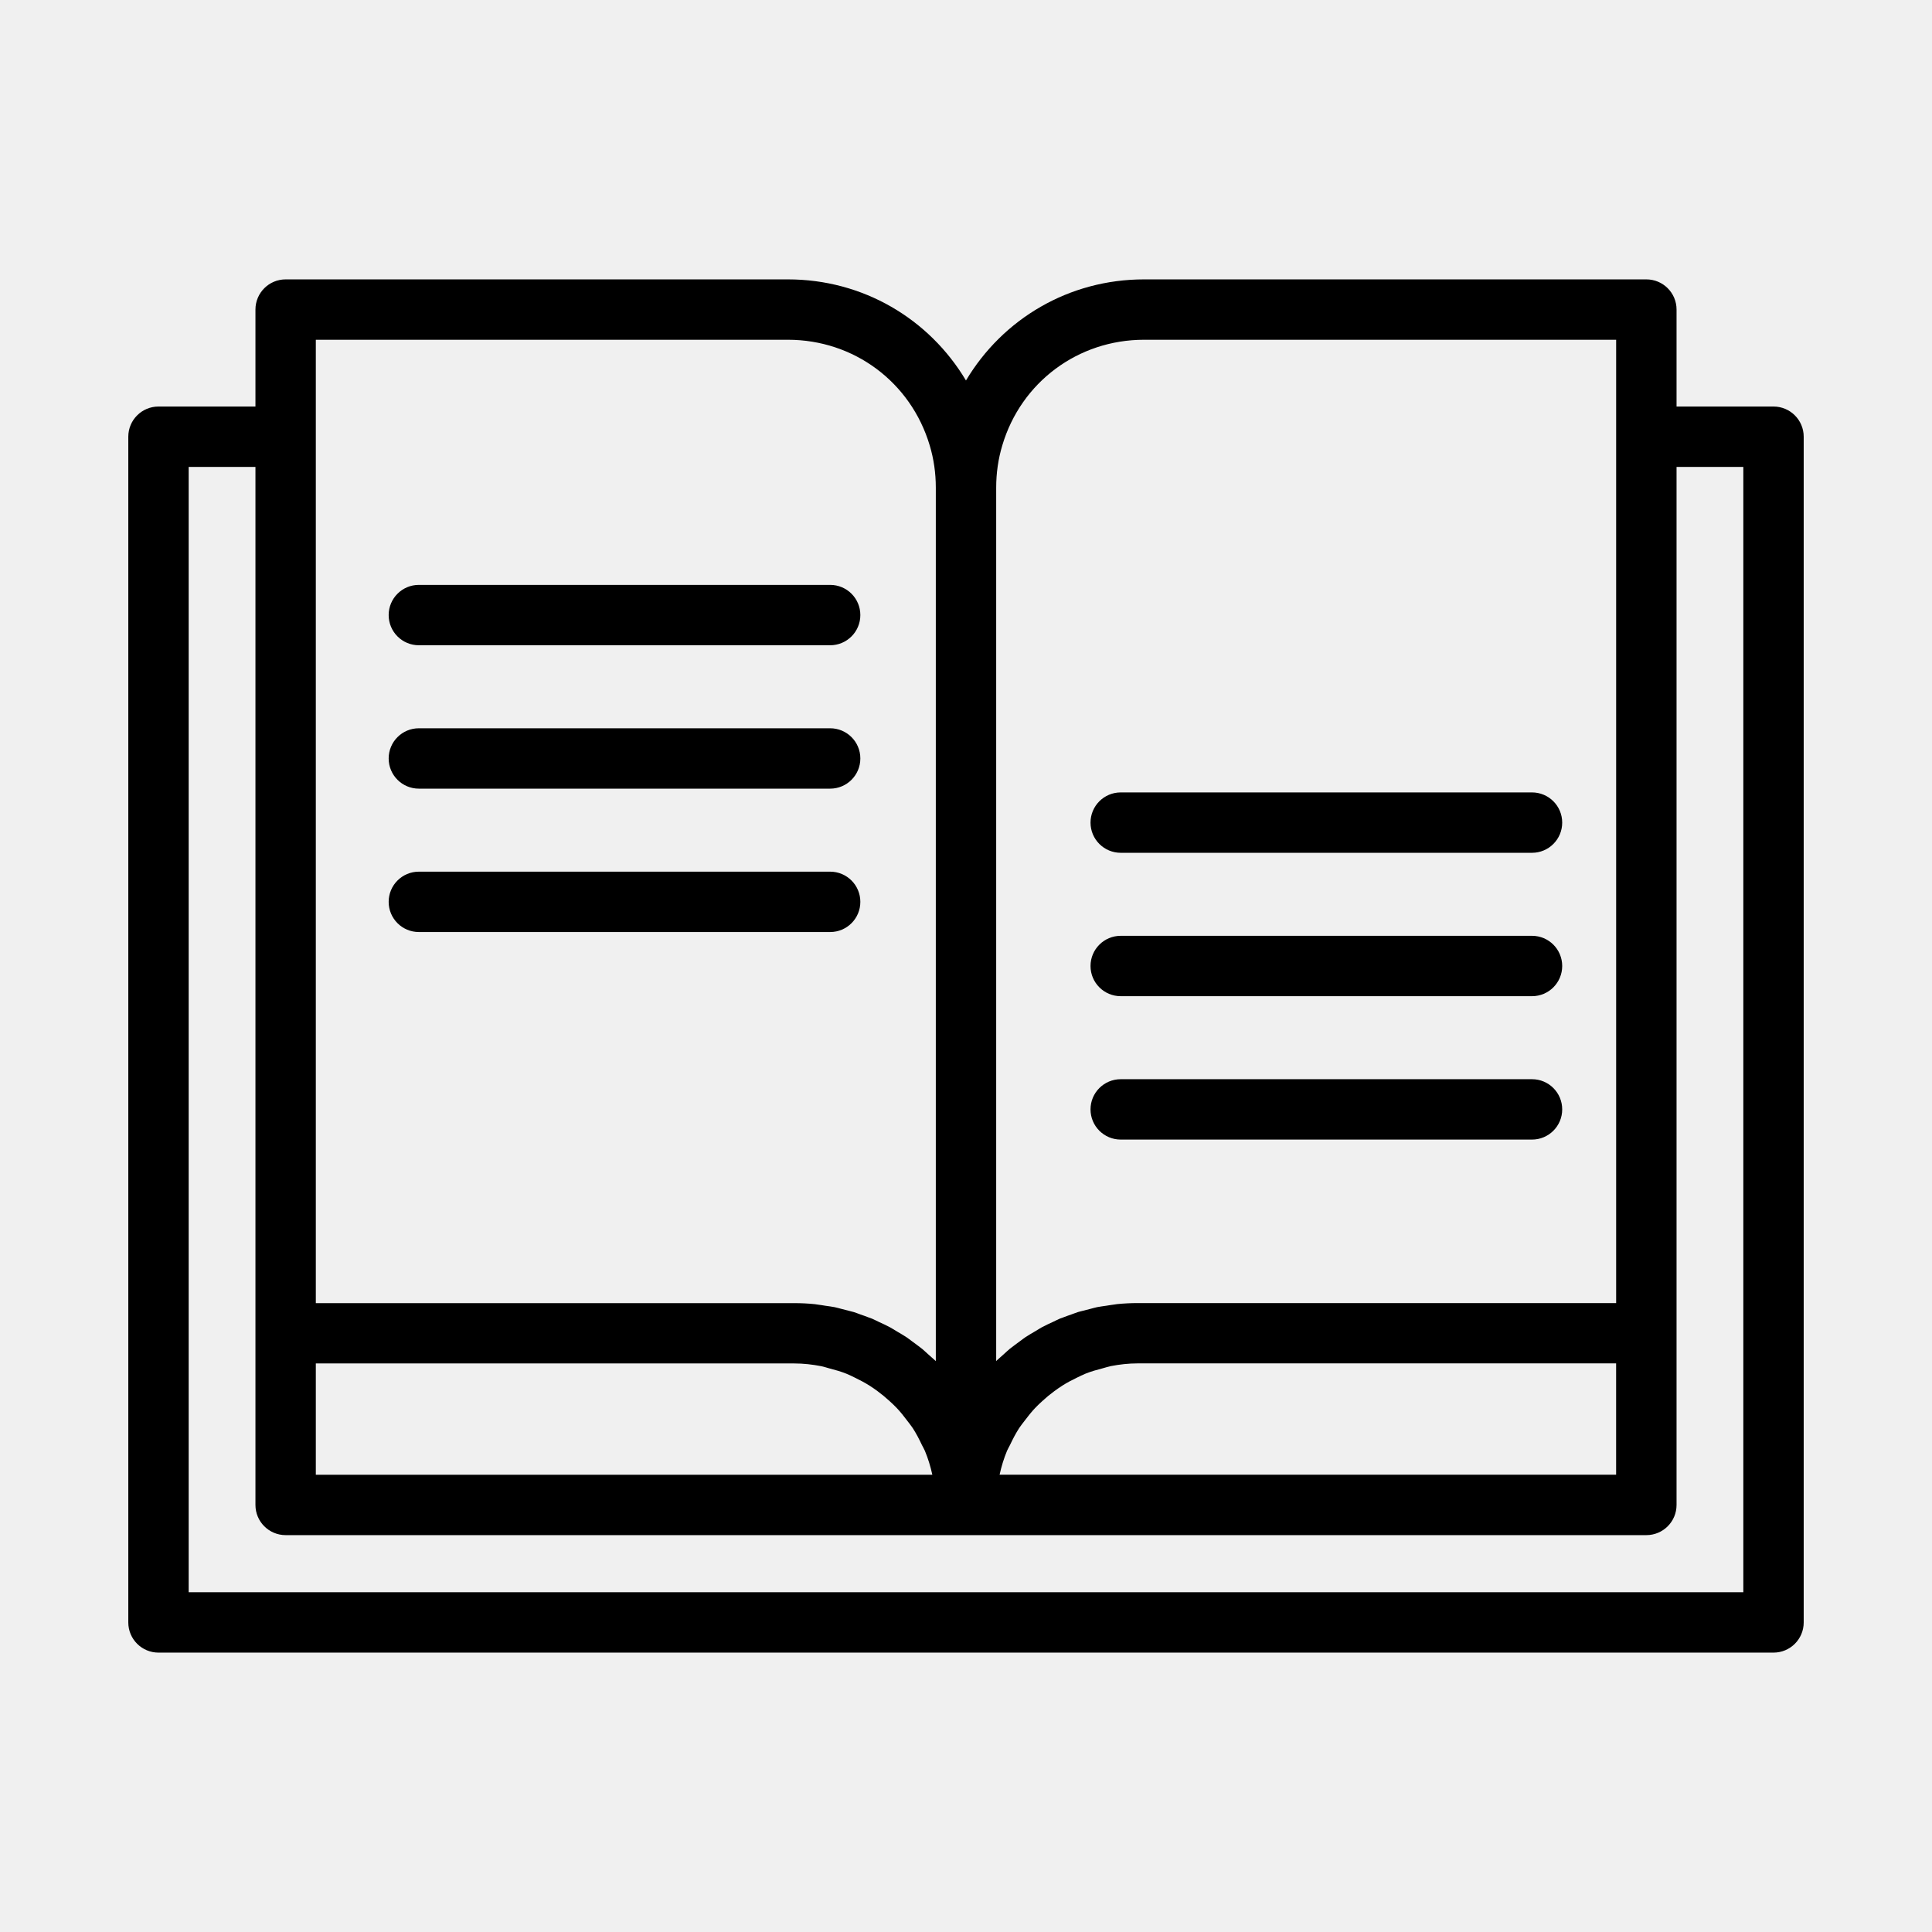
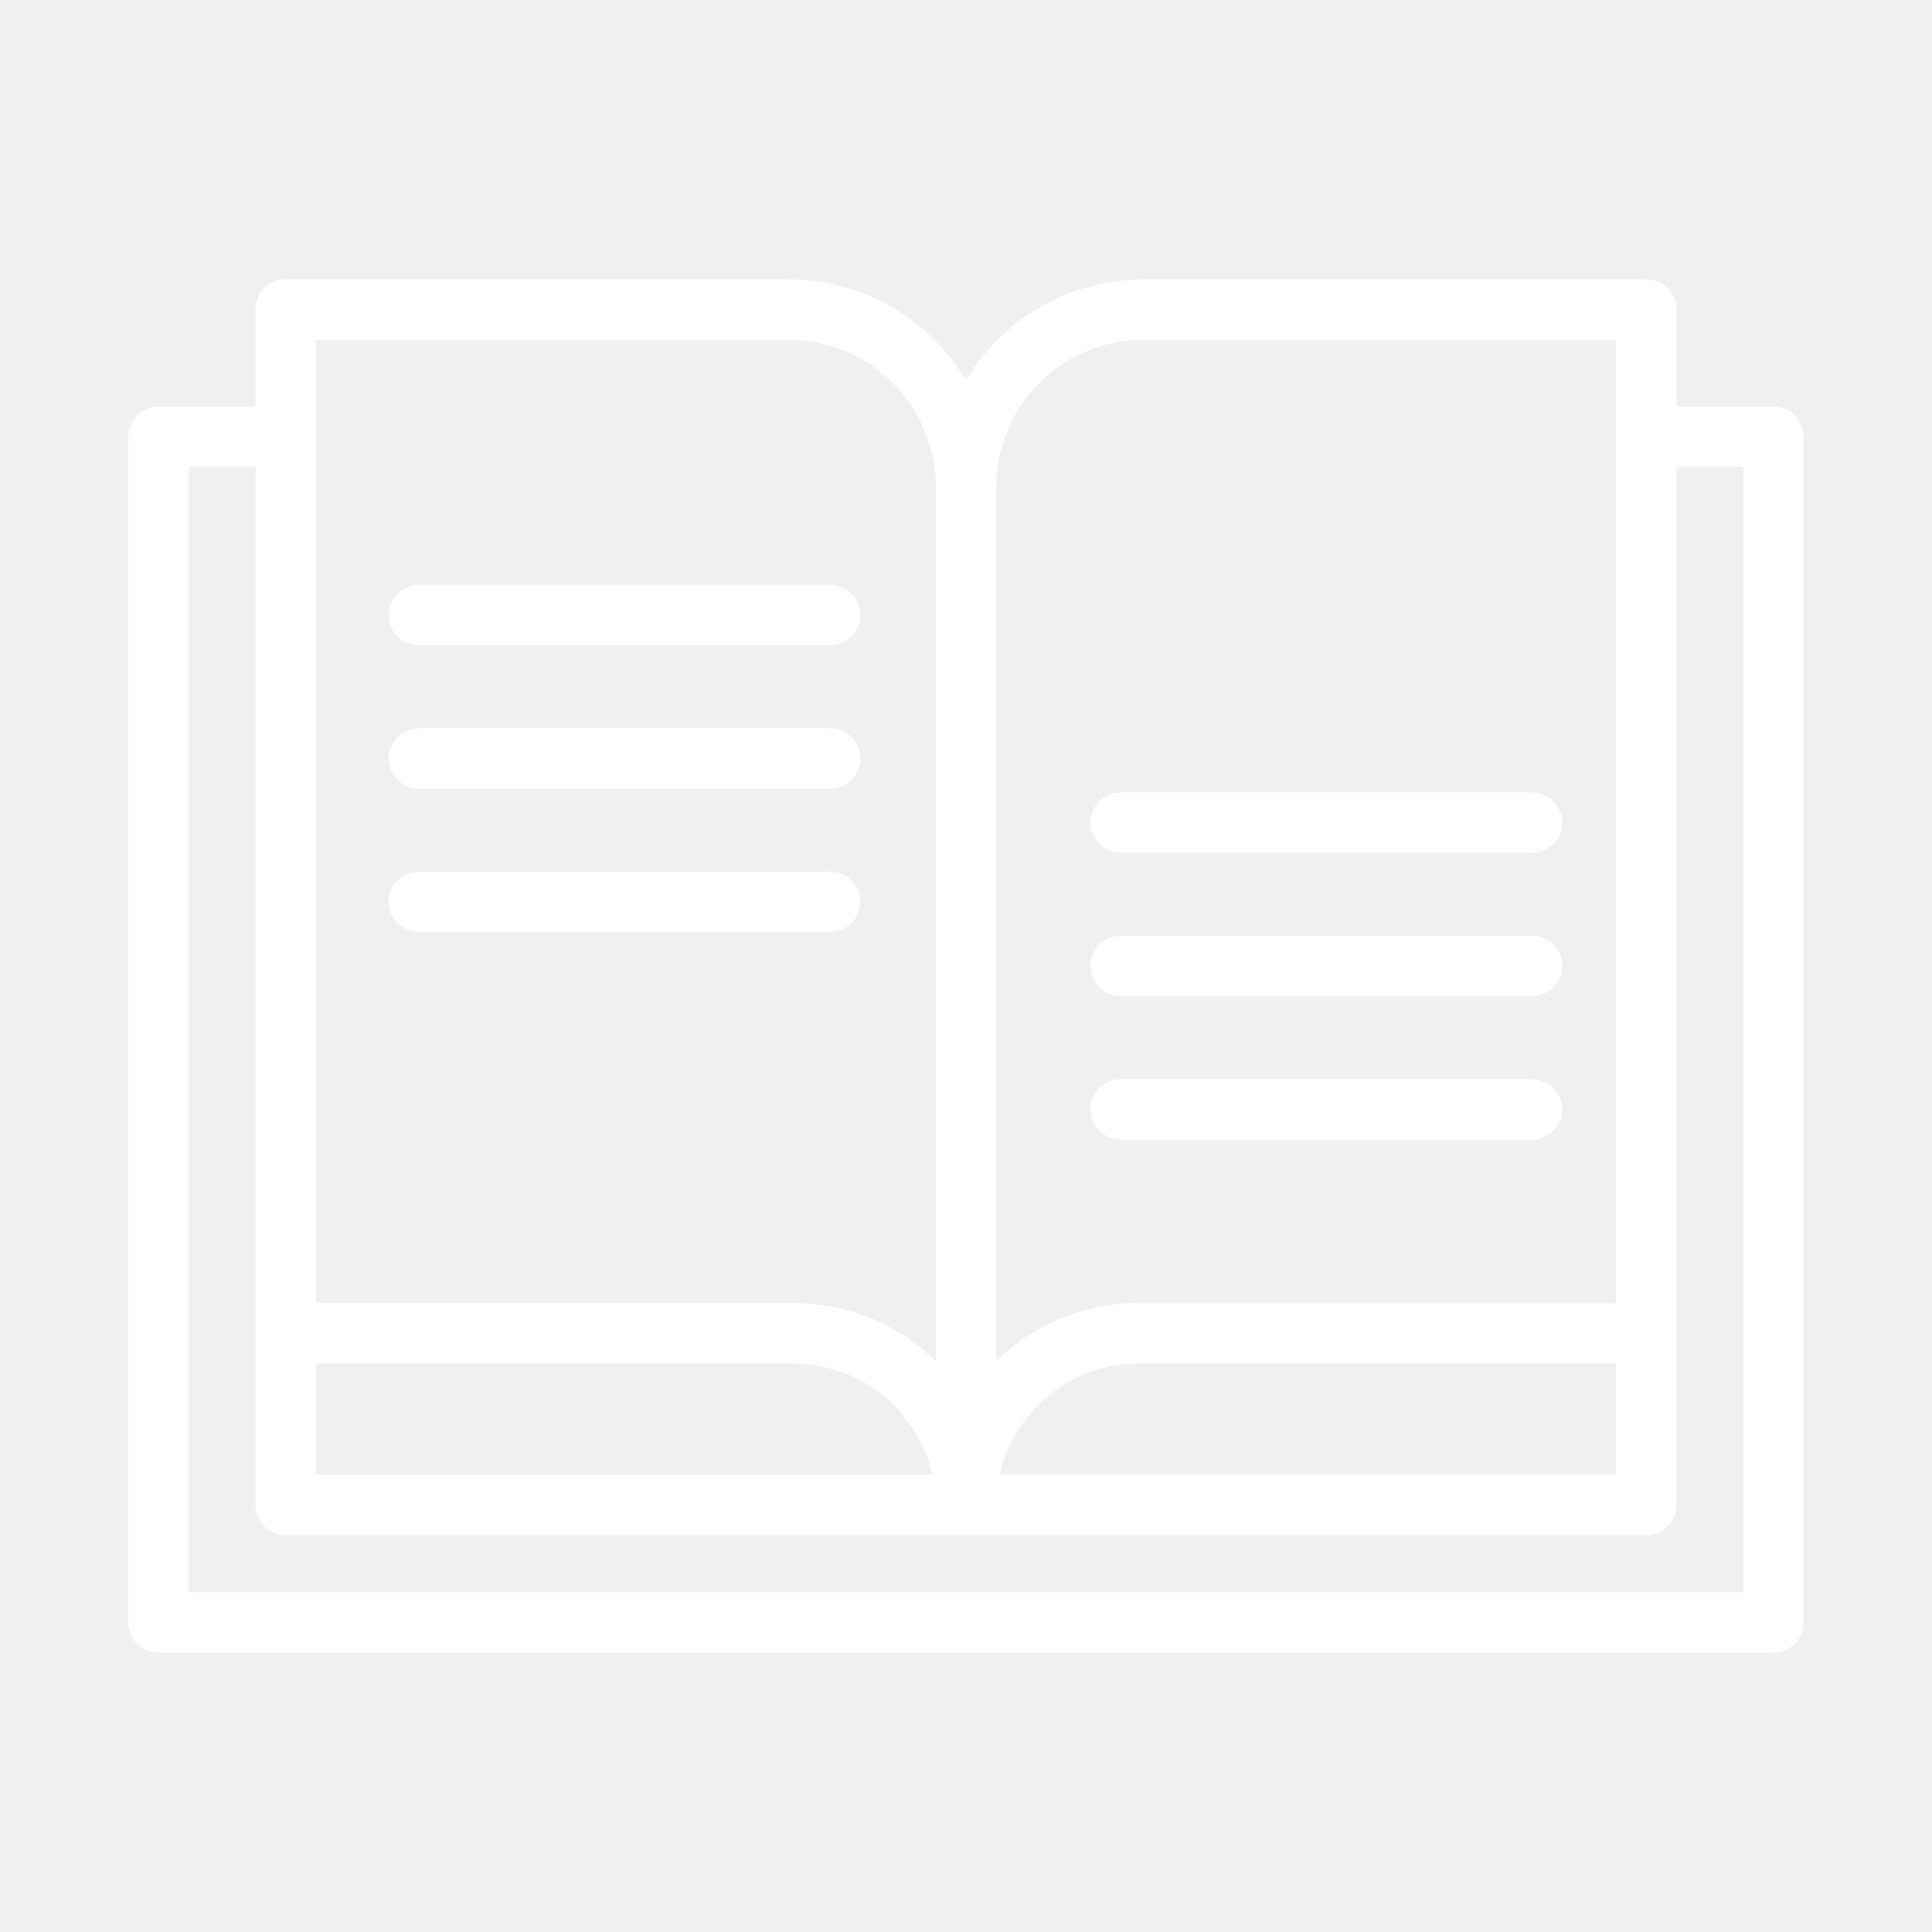
<svg xmlns="http://www.w3.org/2000/svg" version="1.1" id="Layer_1" x="0px" y="0px" viewBox="0 0 64 64" style="enable-background:new 0 0 64 64;" xml:space="preserve">
-   <path d="M58.75,13.467h-3.212v-3.212c0-0.553-0.448-1-1-1H37.897  c-2.484,0-4.677,1.303-5.898,3.349c-1.221-2.047-3.414-3.349-5.897-3.349H9.462  c-0.552,0-1,0.447-1,1v3.212H5.25c-0.552,0-1,0.447-1,1v39.278c0,0.553,0.448,1,1,1h53.5  c0.552,0,1-0.447,1-1V14.467C59.75,13.914,59.302,13.467,58.75,13.467z M10.462,45.166  h15.851c0.304,0,0.599,0.034,0.887,0.09c0.094,0.018,0.182,0.05,0.274,0.074  c0.19,0.049,0.378,0.102,0.557,0.173c0.102,0.04,0.199,0.09,0.297,0.138  c0.159,0.077,0.315,0.159,0.464,0.252c0.095,0.06,0.188,0.124,0.278,0.191  c0.14,0.103,0.272,0.213,0.4,0.33c0.082,0.075,0.163,0.15,0.239,0.231  c0.123,0.131,0.235,0.271,0.343,0.416c0.062,0.082,0.127,0.161,0.184,0.247  c0.115,0.177,0.212,0.365,0.303,0.558c0.031,0.066,0.071,0.126,0.099,0.194  c0.106,0.254,0.187,0.52,0.247,0.794H10.462V45.166z M33.36,48.058  c0.028-0.067,0.068-0.128,0.099-0.194c0.091-0.192,0.188-0.381,0.303-0.558  c0.056-0.086,0.122-0.165,0.184-0.247c0.108-0.144,0.22-0.285,0.343-0.416  c0.076-0.081,0.158-0.156,0.239-0.231c0.127-0.117,0.26-0.227,0.4-0.33  c0.091-0.067,0.183-0.131,0.278-0.191c0.149-0.094,0.305-0.176,0.464-0.252  c0.098-0.047,0.195-0.097,0.297-0.138c0.18-0.071,0.368-0.125,0.557-0.173  c0.092-0.024,0.18-0.055,0.274-0.074c0.288-0.056,0.584-0.09,0.887-0.09  h15.851v3.687H33.113C33.173,48.578,33.254,48.312,33.36,48.058z M37.897,11.255  h15.64v3.212v28.699H37.687c-0.229,0-0.456,0.012-0.68,0.034  c-0.041,0.004-0.081,0.013-0.122,0.018c-0.078,0.009-0.154,0.023-0.232,0.035  c-0.102,0.016-0.206,0.027-0.306,0.047c-0.075,0.015-0.146,0.038-0.22,0.056  c-0.012,0.003-0.023,0.006-0.035,0.009c-0.078,0.019-0.155,0.037-0.231,0.059  c-0.05,0.014-0.102,0.024-0.152,0.04c-0.073,0.023-0.143,0.053-0.216,0.078  c-0.094,0.033-0.189,0.065-0.281,0.102c-0.027,0.011-0.055,0.018-0.081,0.029  c-0.012,0.005-0.023,0.01-0.035,0.014c-0.07,0.03-0.136,0.066-0.205,0.098  c-0.127,0.059-0.254,0.115-0.377,0.182c-0.026,0.014-0.051,0.031-0.077,0.045  c-0.059,0.033-0.116,0.07-0.174,0.105c-0.1,0.06-0.202,0.117-0.299,0.182  c-0.059,0.04-0.115,0.085-0.173,0.127c-0.064,0.046-0.127,0.092-0.189,0.14  c-0.05,0.039-0.102,0.075-0.151,0.115c-0.07,0.058-0.135,0.121-0.203,0.182  c-0.036,0.032-0.072,0.064-0.108,0.096c-0.038,0.035-0.078,0.067-0.114,0.102  C33.019,45.072,33.009,45.079,33,45.088V16.152c0-0.481,0.068-0.952,0.203-1.4  C33.825,12.66,35.712,11.255,37.897,11.255z M10.462,11.255h15.64  c2.186,0,4.072,1.405,4.696,3.5C30.932,15.2,31,15.671,31,16.152v28.936  c-0.009-0.009-0.019-0.016-0.028-0.025c-0.037-0.036-0.077-0.068-0.114-0.102  c-0.035-0.033-0.072-0.064-0.108-0.096c-0.068-0.06-0.133-0.124-0.203-0.182  c-0.049-0.04-0.101-0.076-0.151-0.115c-0.062-0.048-0.125-0.094-0.189-0.14  c-0.058-0.042-0.113-0.087-0.173-0.127c-0.097-0.065-0.198-0.122-0.299-0.182  c-0.058-0.035-0.115-0.072-0.174-0.105c-0.026-0.015-0.051-0.031-0.077-0.045  c-0.122-0.066-0.25-0.123-0.377-0.182c-0.069-0.032-0.135-0.068-0.205-0.098  c-0.012-0.005-0.023-0.01-0.035-0.014c-0.026-0.011-0.054-0.019-0.081-0.029  c-0.092-0.037-0.187-0.069-0.281-0.102c-0.072-0.025-0.142-0.055-0.216-0.078  c-0.05-0.015-0.101-0.026-0.152-0.04c-0.076-0.022-0.154-0.04-0.231-0.059  c-0.012-0.003-0.023-0.006-0.035-0.009c-0.074-0.018-0.145-0.041-0.22-0.056  c-0.1-0.021-0.204-0.031-0.306-0.047c-0.077-0.012-0.154-0.026-0.232-0.035  c-0.041-0.005-0.081-0.014-0.122-0.018c-0.224-0.023-0.45-0.034-0.68-0.034  H10.462V14.467V11.255z M57.75,52.745H6.25V15.467h2.212v28.699v5.687c0,0.553,0.448,1,1,1  H32h22.538c0.552,0,1-0.447,1-1v-5.687V15.467H57.75V52.745z" />
-   <path d="M13.875,21.375H27.5c0.552,0,1-0.447,1-1s-0.448-1-1-1H13.875c-0.552,0-1,0.447-1,1  S13.323,21.375,13.875,21.375z" />
-   <path d="M13.875,26.125H27.5c0.552,0,1-0.447,1-1s-0.448-1-1-1H13.875c-0.552,0-1,0.447-1,1  S13.323,26.125,13.875,26.125z" />
-   <path d="M13.875,30.875H27.5c0.552,0,1-0.447,1-1s-0.448-1-1-1H13.875c-0.552,0-1,0.447-1,1  S13.323,30.875,13.875,30.875z" />
-   <path d="M37.125,28.25H50.75c0.552,0,1-0.447,1-1s-0.448-1-1-1H37.125c-0.552,0-1,0.447-1,1  S36.573,28.25,37.125,28.25z" />
-   <path d="M37.125,33H50.75c0.552,0,1-0.447,1-1s-0.448-1-1-1H37.125c-0.552,0-1,0.447-1,1  S36.573,33,37.125,33z" />
-   <path d="M37.125,37.75H50.75c0.552,0,1-0.447,1-1s-0.448-1-1-1H37.125c-0.552,0-1,0.447-1,1  S36.573,37.75,37.125,37.75z" />
+   <path d="M58.75,13.467h-3.212v-3.212c0-0.553-0.448-1-1-1H37.897  c-2.484,0-4.677,1.303-5.898,3.349c-1.221-2.047-3.414-3.349-5.897-3.349H9.462  c-0.552,0-1,0.447-1,1v3.212H5.25c-0.552,0-1,0.447-1,1v39.278c0,0.553,0.448,1,1,1h53.5  c0.552,0,1-0.447,1-1V14.467C59.75,13.914,59.302,13.467,58.75,13.467z M10.462,45.166  h15.851c0.304,0,0.599,0.034,0.887,0.09c0.094,0.018,0.182,0.05,0.274,0.074  c0.19,0.049,0.378,0.102,0.557,0.173c0.102,0.04,0.199,0.09,0.297,0.138  c0.159,0.077,0.315,0.159,0.464,0.252c0.095,0.06,0.188,0.124,0.278,0.191  c0.14,0.103,0.272,0.213,0.4,0.33c0.082,0.075,0.163,0.15,0.239,0.231  c0.123,0.131,0.235,0.271,0.343,0.416c0.062,0.082,0.127,0.161,0.184,0.247  c0.115,0.177,0.212,0.365,0.303,0.558c0.031,0.066,0.071,0.126,0.099,0.194  c0.106,0.254,0.187,0.52,0.247,0.794H10.462V45.166z M33.36,48.058  c0.028-0.067,0.068-0.128,0.099-0.194c0.091-0.192,0.188-0.381,0.303-0.558  c0.056-0.086,0.122-0.165,0.184-0.247c0.108-0.144,0.22-0.285,0.343-0.416  c0.076-0.081,0.158-0.156,0.239-0.231c0.127-0.117,0.26-0.227,0.4-0.33  c0.091-0.067,0.183-0.131,0.278-0.191c0.149-0.094,0.305-0.176,0.464-0.252  c0.098-0.047,0.195-0.097,0.297-0.138c0.18-0.071,0.368-0.125,0.557-0.173  c0.092-0.024,0.18-0.055,0.274-0.074c0.288-0.056,0.584-0.09,0.887-0.09  h15.851v3.687H33.113C33.173,48.578,33.254,48.312,33.36,48.058z M37.897,11.255  h15.64v3.212v28.699H37.687c-0.229,0-0.456,0.012-0.68,0.034  c-0.041,0.004-0.081,0.013-0.122,0.018c-0.078,0.009-0.154,0.023-0.232,0.035  c-0.102,0.016-0.206,0.027-0.306,0.047c-0.075,0.015-0.146,0.038-0.22,0.056  c-0.012,0.003-0.023,0.006-0.035,0.009c-0.078,0.019-0.155,0.037-0.231,0.059  c-0.05,0.014-0.102,0.024-0.152,0.04c-0.073,0.023-0.143,0.053-0.216,0.078  c-0.094,0.033-0.189,0.065-0.281,0.102c-0.027,0.011-0.055,0.018-0.081,0.029  c-0.012,0.005-0.023,0.01-0.035,0.014c-0.07,0.03-0.136,0.066-0.205,0.098  c-0.127,0.059-0.254,0.115-0.377,0.182c-0.026,0.014-0.051,0.031-0.077,0.045  c-0.059,0.033-0.116,0.07-0.174,0.105c-0.1,0.06-0.202,0.117-0.299,0.182  c-0.059,0.04-0.115,0.085-0.173,0.127c-0.064,0.046-0.127,0.092-0.189,0.14  c-0.05,0.039-0.102,0.075-0.151,0.115c-0.07,0.058-0.135,0.121-0.203,0.182  c-0.036,0.032-0.072,0.064-0.108,0.096c-0.038,0.035-0.078,0.067-0.114,0.102  C33.019,45.072,33.009,45.079,33,45.088V16.152c0-0.481,0.068-0.952,0.203-1.4  C33.825,12.66,35.712,11.255,37.897,11.255z M10.462,11.255h15.64  c2.186,0,4.072,1.405,4.696,3.5C30.932,15.2,31,15.671,31,16.152v28.936  c-0.009-0.009-0.019-0.016-0.028-0.025c-0.037-0.036-0.077-0.068-0.114-0.102  c-0.035-0.033-0.072-0.064-0.108-0.096c-0.068-0.06-0.133-0.124-0.203-0.182  c-0.049-0.04-0.101-0.076-0.151-0.115c-0.062-0.048-0.125-0.094-0.189-0.14  c-0.058-0.042-0.113-0.087-0.173-0.127c-0.097-0.065-0.198-0.122-0.299-0.182  c-0.058-0.035-0.115-0.072-0.174-0.105c-0.026-0.015-0.051-0.031-0.077-0.045  c-0.122-0.066-0.25-0.123-0.377-0.182c-0.069-0.032-0.135-0.068-0.205-0.098  c-0.012-0.005-0.023-0.01-0.035-0.014c-0.026-0.011-0.054-0.019-0.081-0.029  c-0.092-0.037-0.187-0.069-0.281-0.102c-0.072-0.025-0.142-0.055-0.216-0.078  c-0.05-0.015-0.101-0.026-0.152-0.04c-0.076-0.022-0.154-0.04-0.231-0.059  c-0.012-0.003-0.023-0.006-0.035-0.009c-0.074-0.018-0.145-0.041-0.22-0.056  c-0.1-0.021-0.204-0.031-0.306-0.047c-0.077-0.012-0.154-0.026-0.232-0.035  c-0.041-0.005-0.081-0.014-0.122-0.018c-0.224-0.023-0.45-0.034-0.68-0.034  H10.462V14.467V11.255z M57.75,52.745H6.25V15.467h2.212v28.699v5.687c0,0.553,0.448,1,1,1  H32h22.538c0.552,0,1-0.447,1-1v-5.687V15.467H57.75V52.745z" fill="white" />
+   <path d="M13.875,21.375H27.5c0.552,0,1-0.447,1-1s-0.448-1-1-1H13.875c-0.552,0-1,0.447-1,1  S13.323,21.375,13.875,21.375z" fill="white" />
+   <path d="M13.875,26.125H27.5c0.552,0,1-0.447,1-1s-0.448-1-1-1H13.875c-0.552,0-1,0.447-1,1  S13.323,26.125,13.875,26.125z" fill="white" />
+   <path d="M13.875,30.875H27.5c0.552,0,1-0.447,1-1s-0.448-1-1-1H13.875c-0.552,0-1,0.447-1,1  S13.323,30.875,13.875,30.875z" fill="white" />
+   <path d="M37.125,28.25H50.75c0.552,0,1-0.447,1-1s-0.448-1-1-1H37.125c-0.552,0-1,0.447-1,1  S36.573,28.25,37.125,28.25z" fill="white" />
+   <path d="M37.125,33H50.75c0.552,0,1-0.447,1-1s-0.448-1-1-1H37.125c-0.552,0-1,0.447-1,1  S36.573,33,37.125,33z" fill="white" />
+   <path d="M37.125,37.75H50.75c0.552,0,1-0.447,1-1s-0.448-1-1-1H37.125c-0.552,0-1,0.447-1,1  S36.573,37.75,37.125,37.75z" fill="white" />
</svg>
